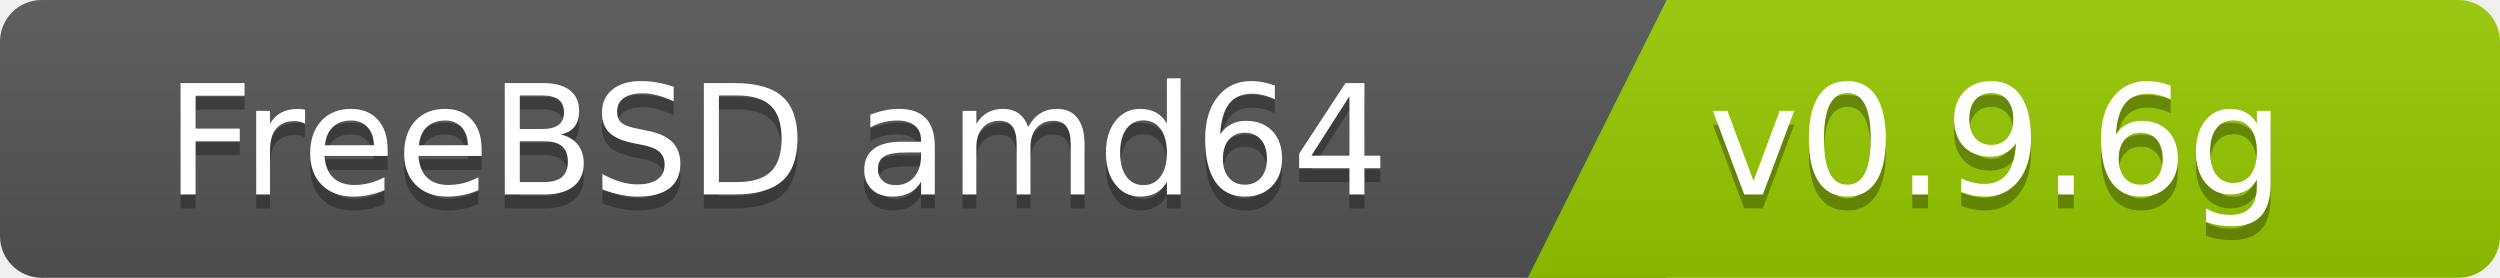
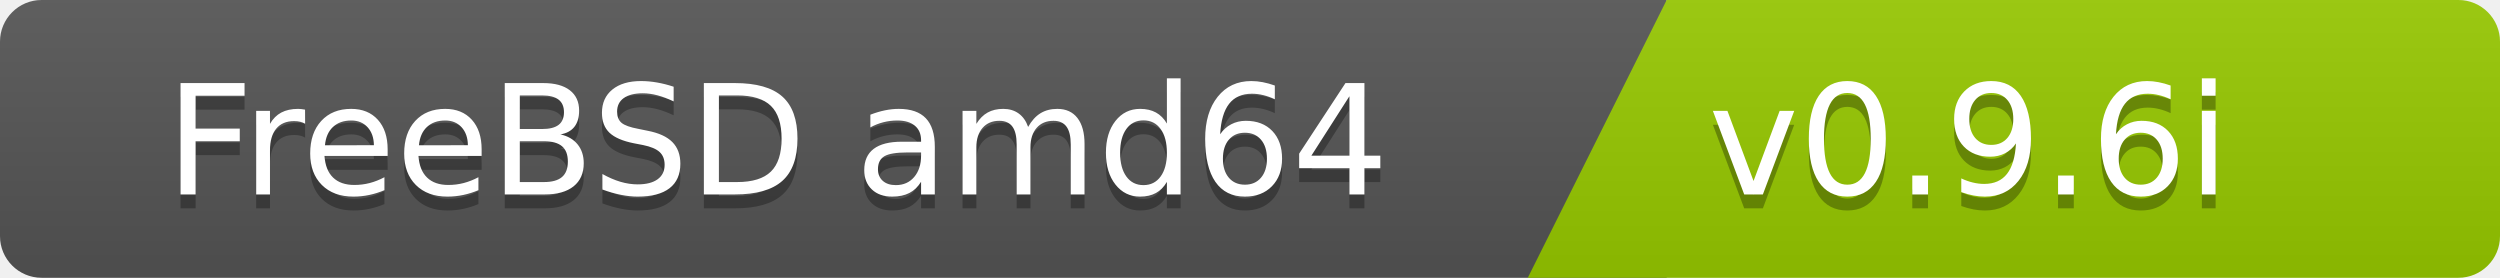
<svg xmlns="http://www.w3.org/2000/svg" width="180" height="20">
  <linearGradient id="b" x2="0" y2="100%">
    <stop offset="0" stop-color="#bbb" stop-opacity=".1" />
    <stop offset="1" stop-opacity=".1" />
  </linearGradient>
  <clipPath id="a">
    <rect width="180" height="20" rx="3" fill="#fff" />
  </clipPath>
  <g clip-path="url(#a)">
    <path fill="#555" d="M0   0h120v20H0z" />
    <path fill="#97ca00" d="M120 0h125v20H110z" />
    <path fill="url(#b)" d="M0   0h180v20H0z" />
  </g>
  <g fill="#fff" font-family="DejaVu Sans,Verdana,Geneva,sans-serif" font-size="110">
    <text x="1000" y="150" fill="#010101" fill-opacity=".3" transform="scale(.1)" text-anchor="end">FreeBSD amd64</text>
    <text x="1000" y="140" transform="scale(.1)" text-anchor="end">FreeBSD amd64</text>
-     <text x="1230" y="150" fill="#010101" fill-opacity=".3" transform="scale(.1)" text-anchor="start">v0.9.6g</text>
-     <text x="1230" y="140" transform="scale(.1)" text-anchor="start">v0.9.6g</text>
+     <text x="1230" y="150" fill="#010101" fill-opacity=".3" transform="scale(.1)" text-anchor="start">v0.9.6i</text>
+     <text x="1230" y="140" transform="scale(.1)" text-anchor="start">v0.9.6i</text>
  </g>
</svg>
